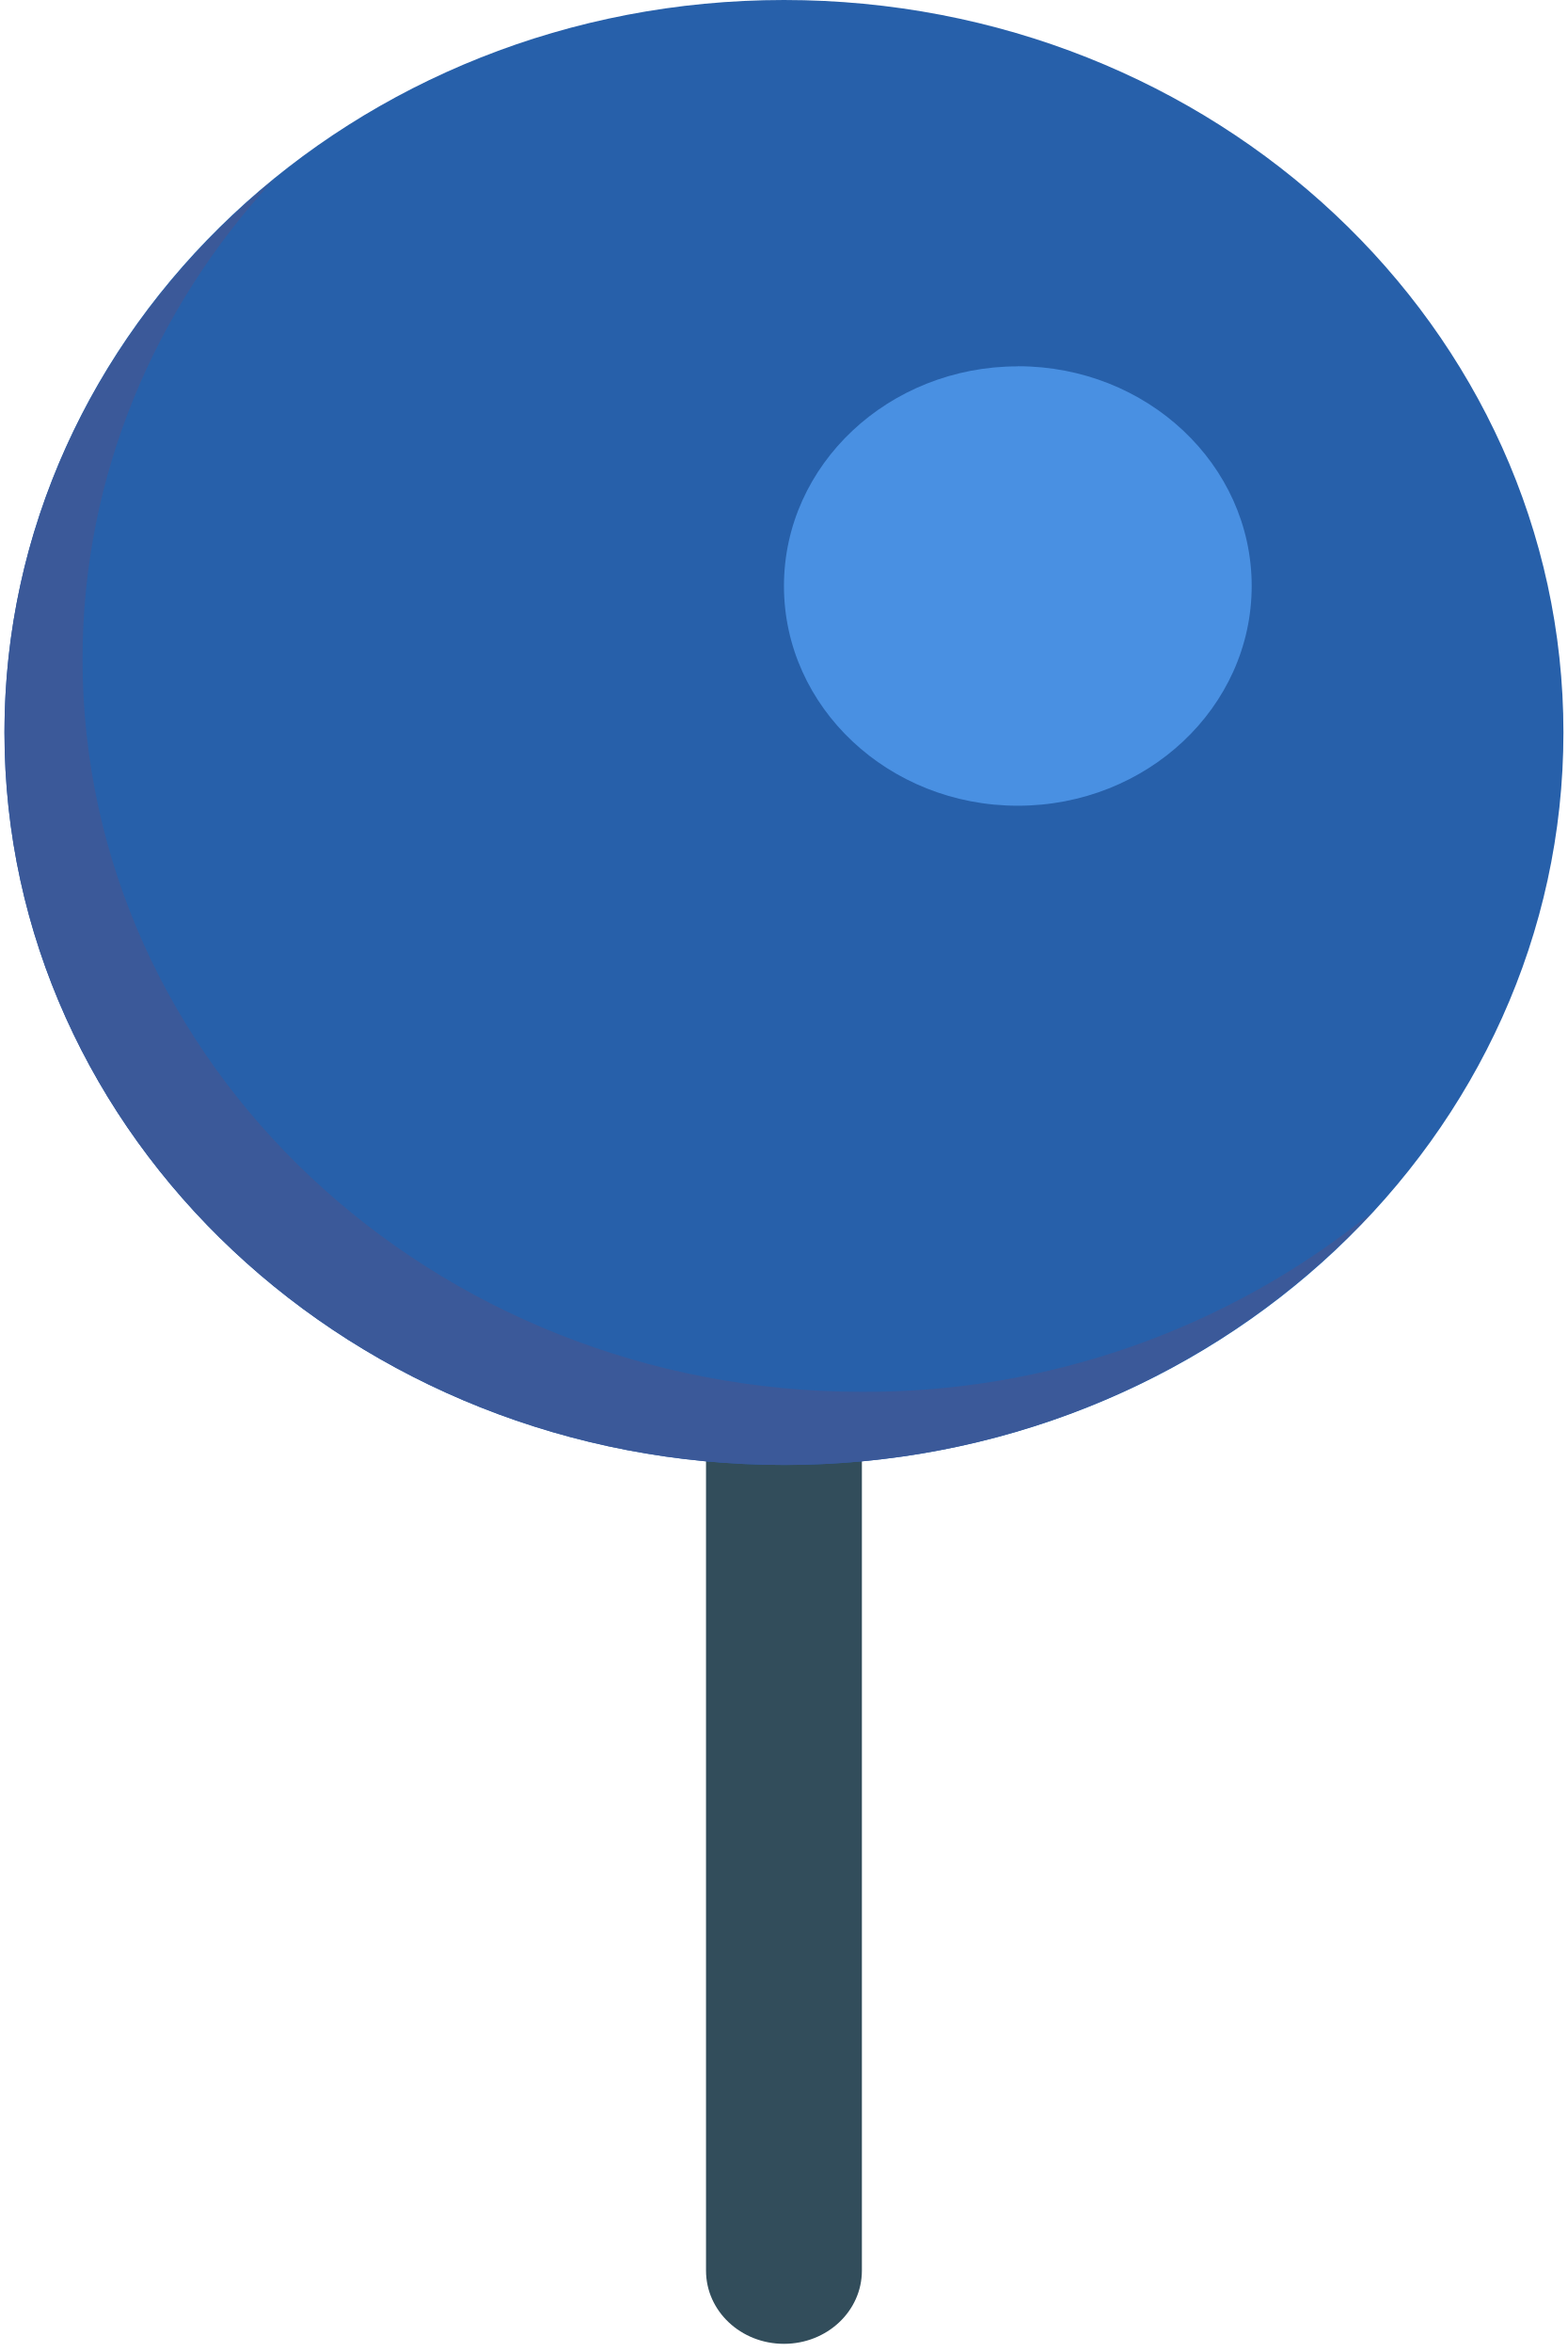
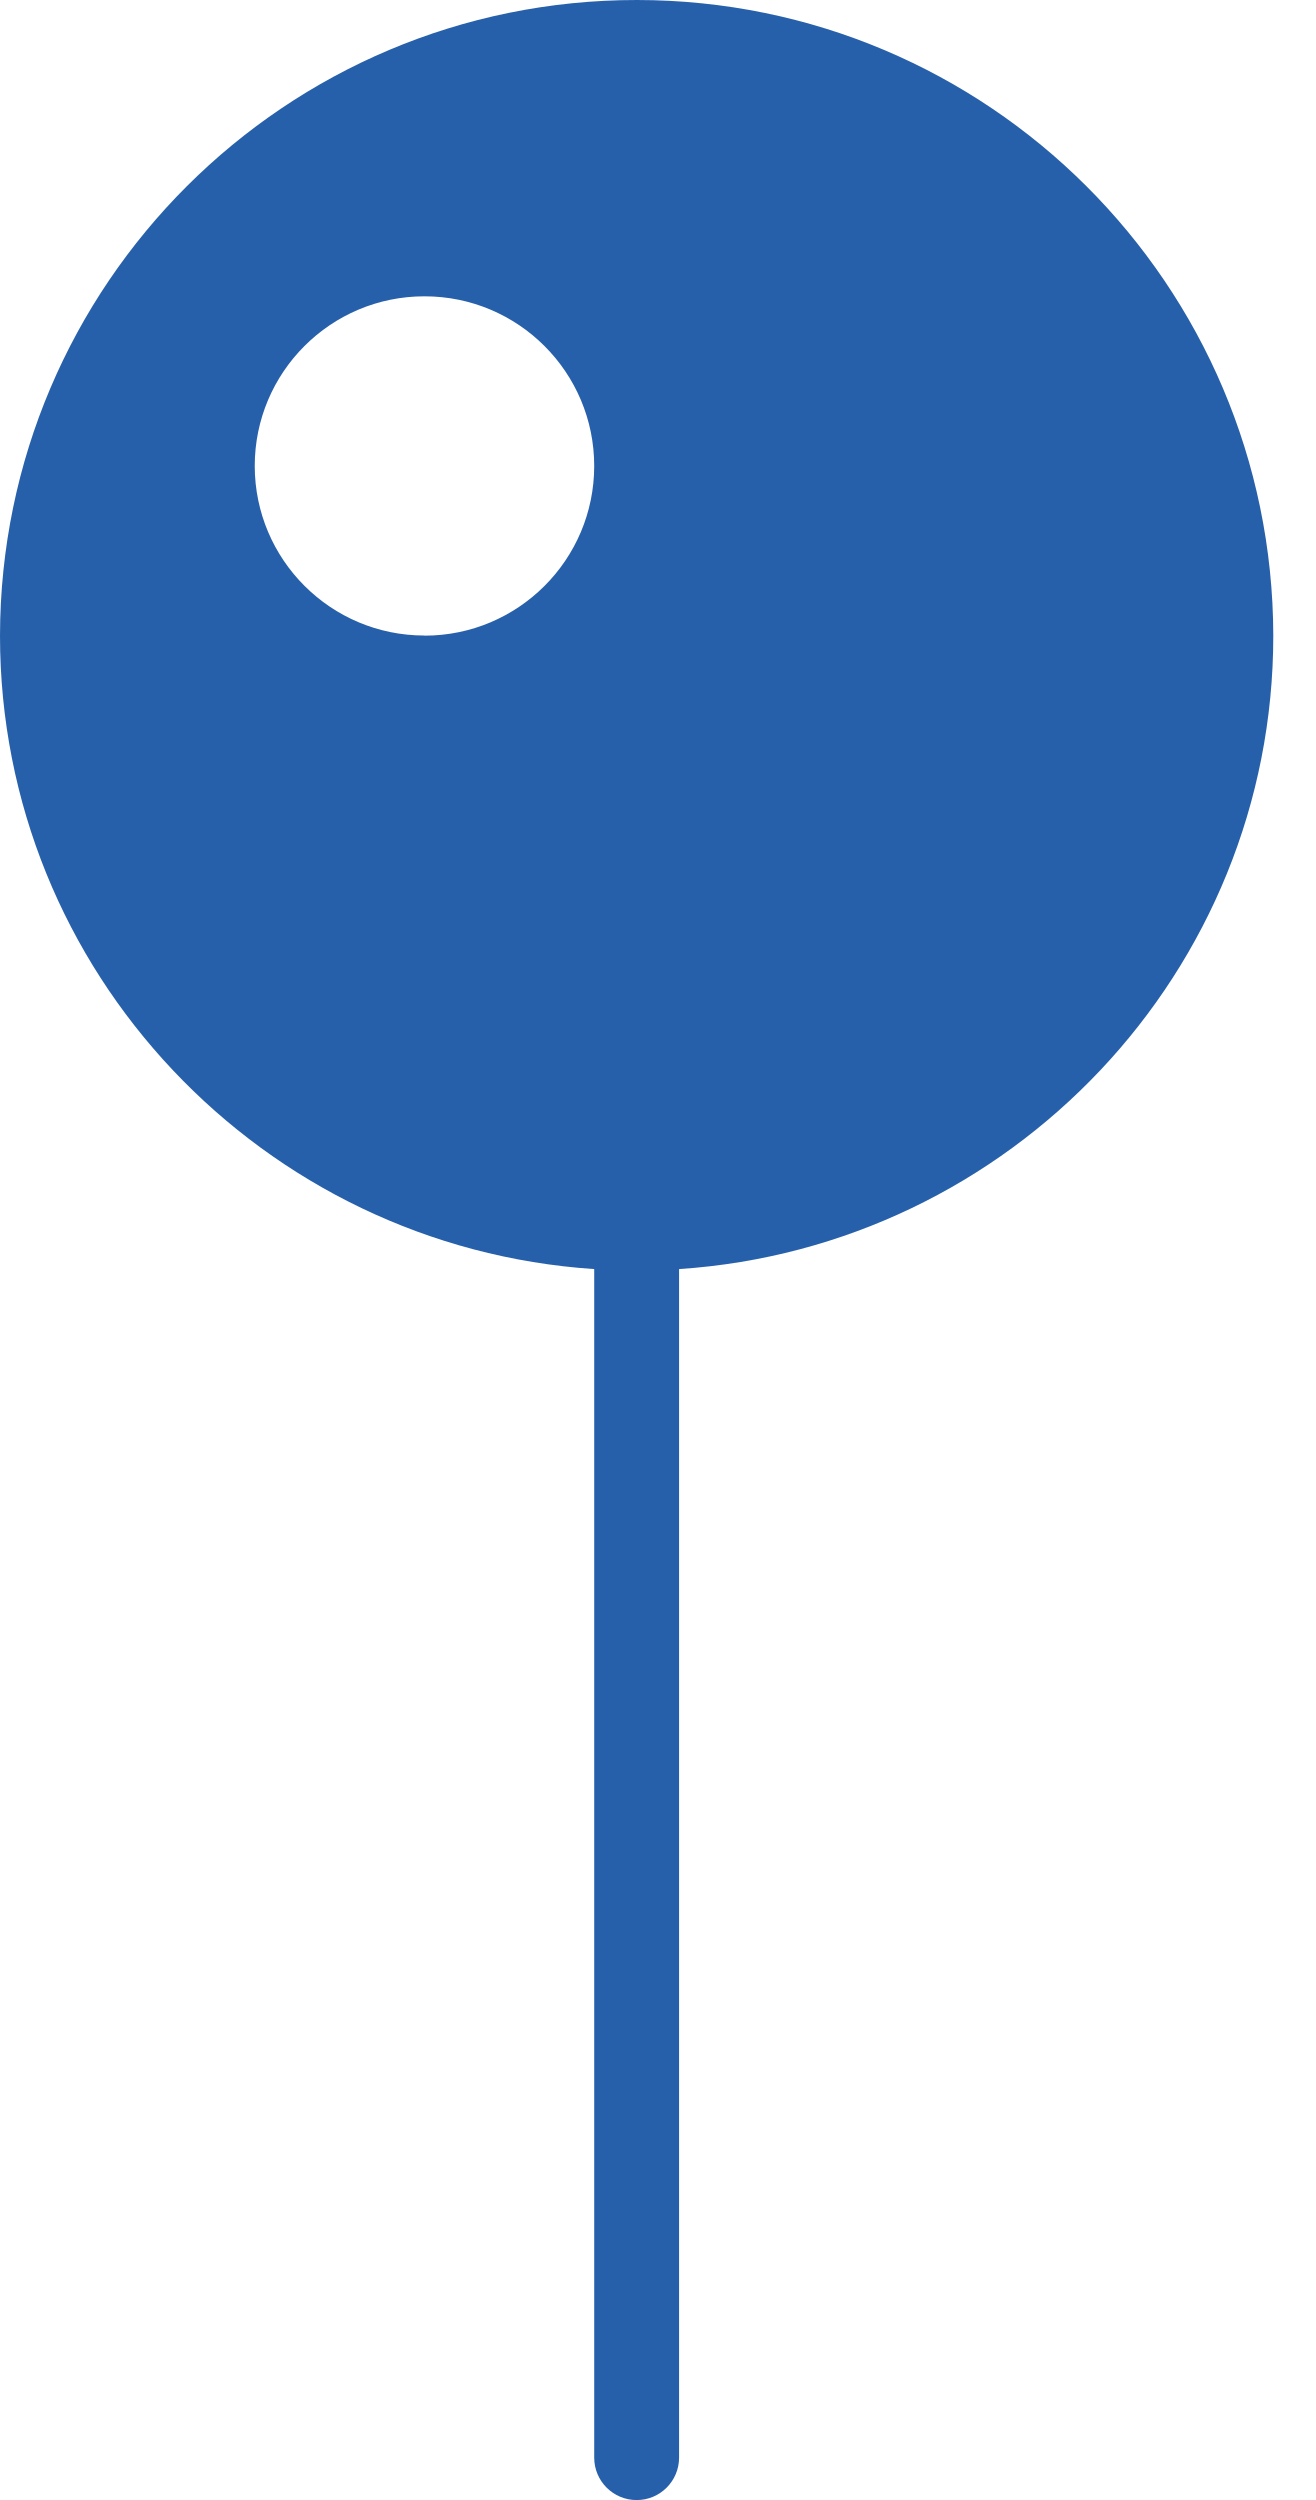
- <svg xmlns="http://www.w3.org/2000/svg" width="14" height="21" viewBox="0 0 14 21">
-   <g fill="none" fill-rule="nonzero">
-     <path fill="#324D5B" d="M6.305 9.81v10.463c0 .362.311.654.696.654.385 0 .696-.292.696-.654V9.81H6.305z" />
-     <path fill="#2760AA" d="M7.001 0c3.845 0 6.961 2.928 6.961 6.54 0 3.611-3.116 6.54-6.96 6.54C3.156 13.08.04 10.151.04 6.54S3.157 0 7.001 0z" />
-     <path fill="#4990E2" d="M9.09 3.27c1.153 0 2.088.878 2.088 1.962 0 1.083-.935 1.962-2.089 1.962-1.152 0-2.088-.878-2.088-1.962 0-1.083.936-1.961 2.088-1.961z" />
-     <path fill="#3B5999" d="M7.697 12.427c-3.843 0-6.96-2.93-6.96-6.541 0-1.64.646-3.134 1.707-4.282C.974 2.804.04 4.568.04 6.54c0 3.611 3.117 6.54 6.961 6.54 2.1 0 3.977-.877 5.254-2.258a7.183 7.183 0 0 1-4.558 1.605z" />
-   </g>
+ <svg xmlns="http://www.w3.org/2000/svg" width="10" height="19" viewBox="0 0 10 19">
+   <path fill="#2760AA" fill-rule="nonzero" d="M9.677 4.83A4.84 4.84 0 0 0 4.84 0 4.84 4.84 0 0 0 0 4.83c0 2.556 1.998 4.648 4.516 4.815v9.033a.322.322 0 0 0 .645 0V9.645c2.518-.167 4.516-2.26 4.516-4.814zm-6.451 0a1.29 1.29 0 0 1-1.29-1.288 1.29 1.29 0 0 1 2.58 0 1.29 1.29 0 0 1-1.29 1.289z" />
</svg>
